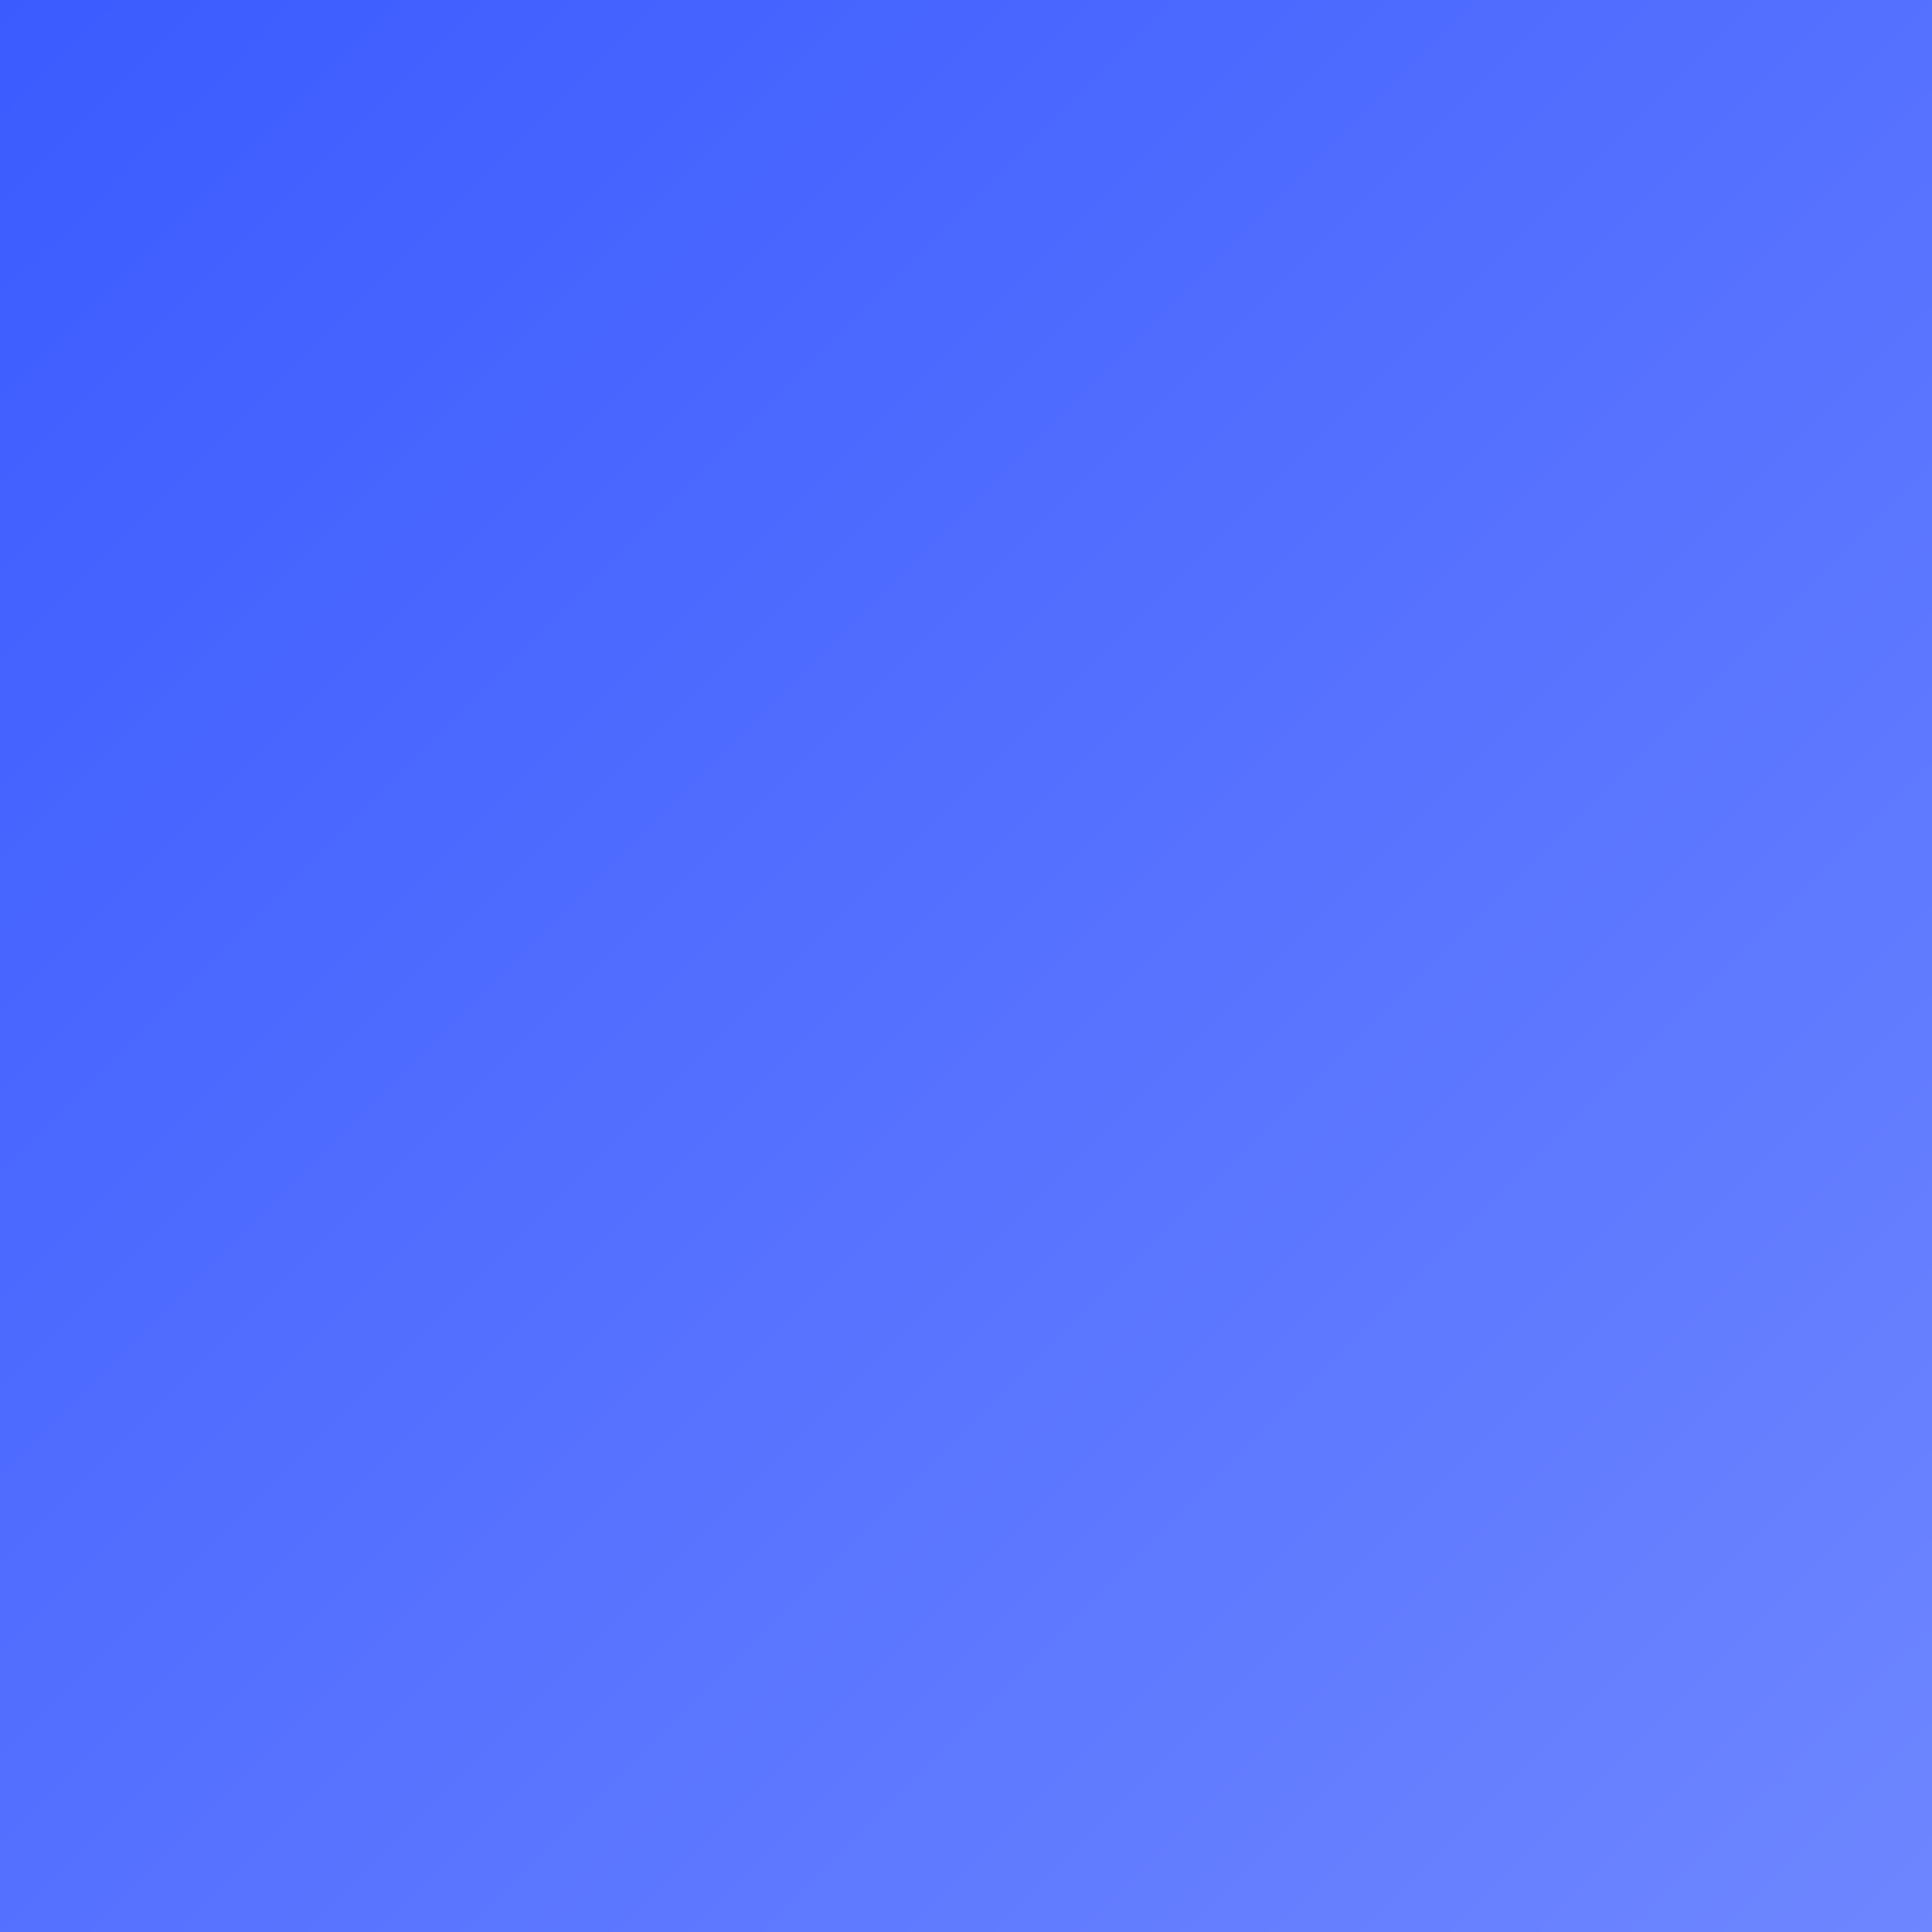
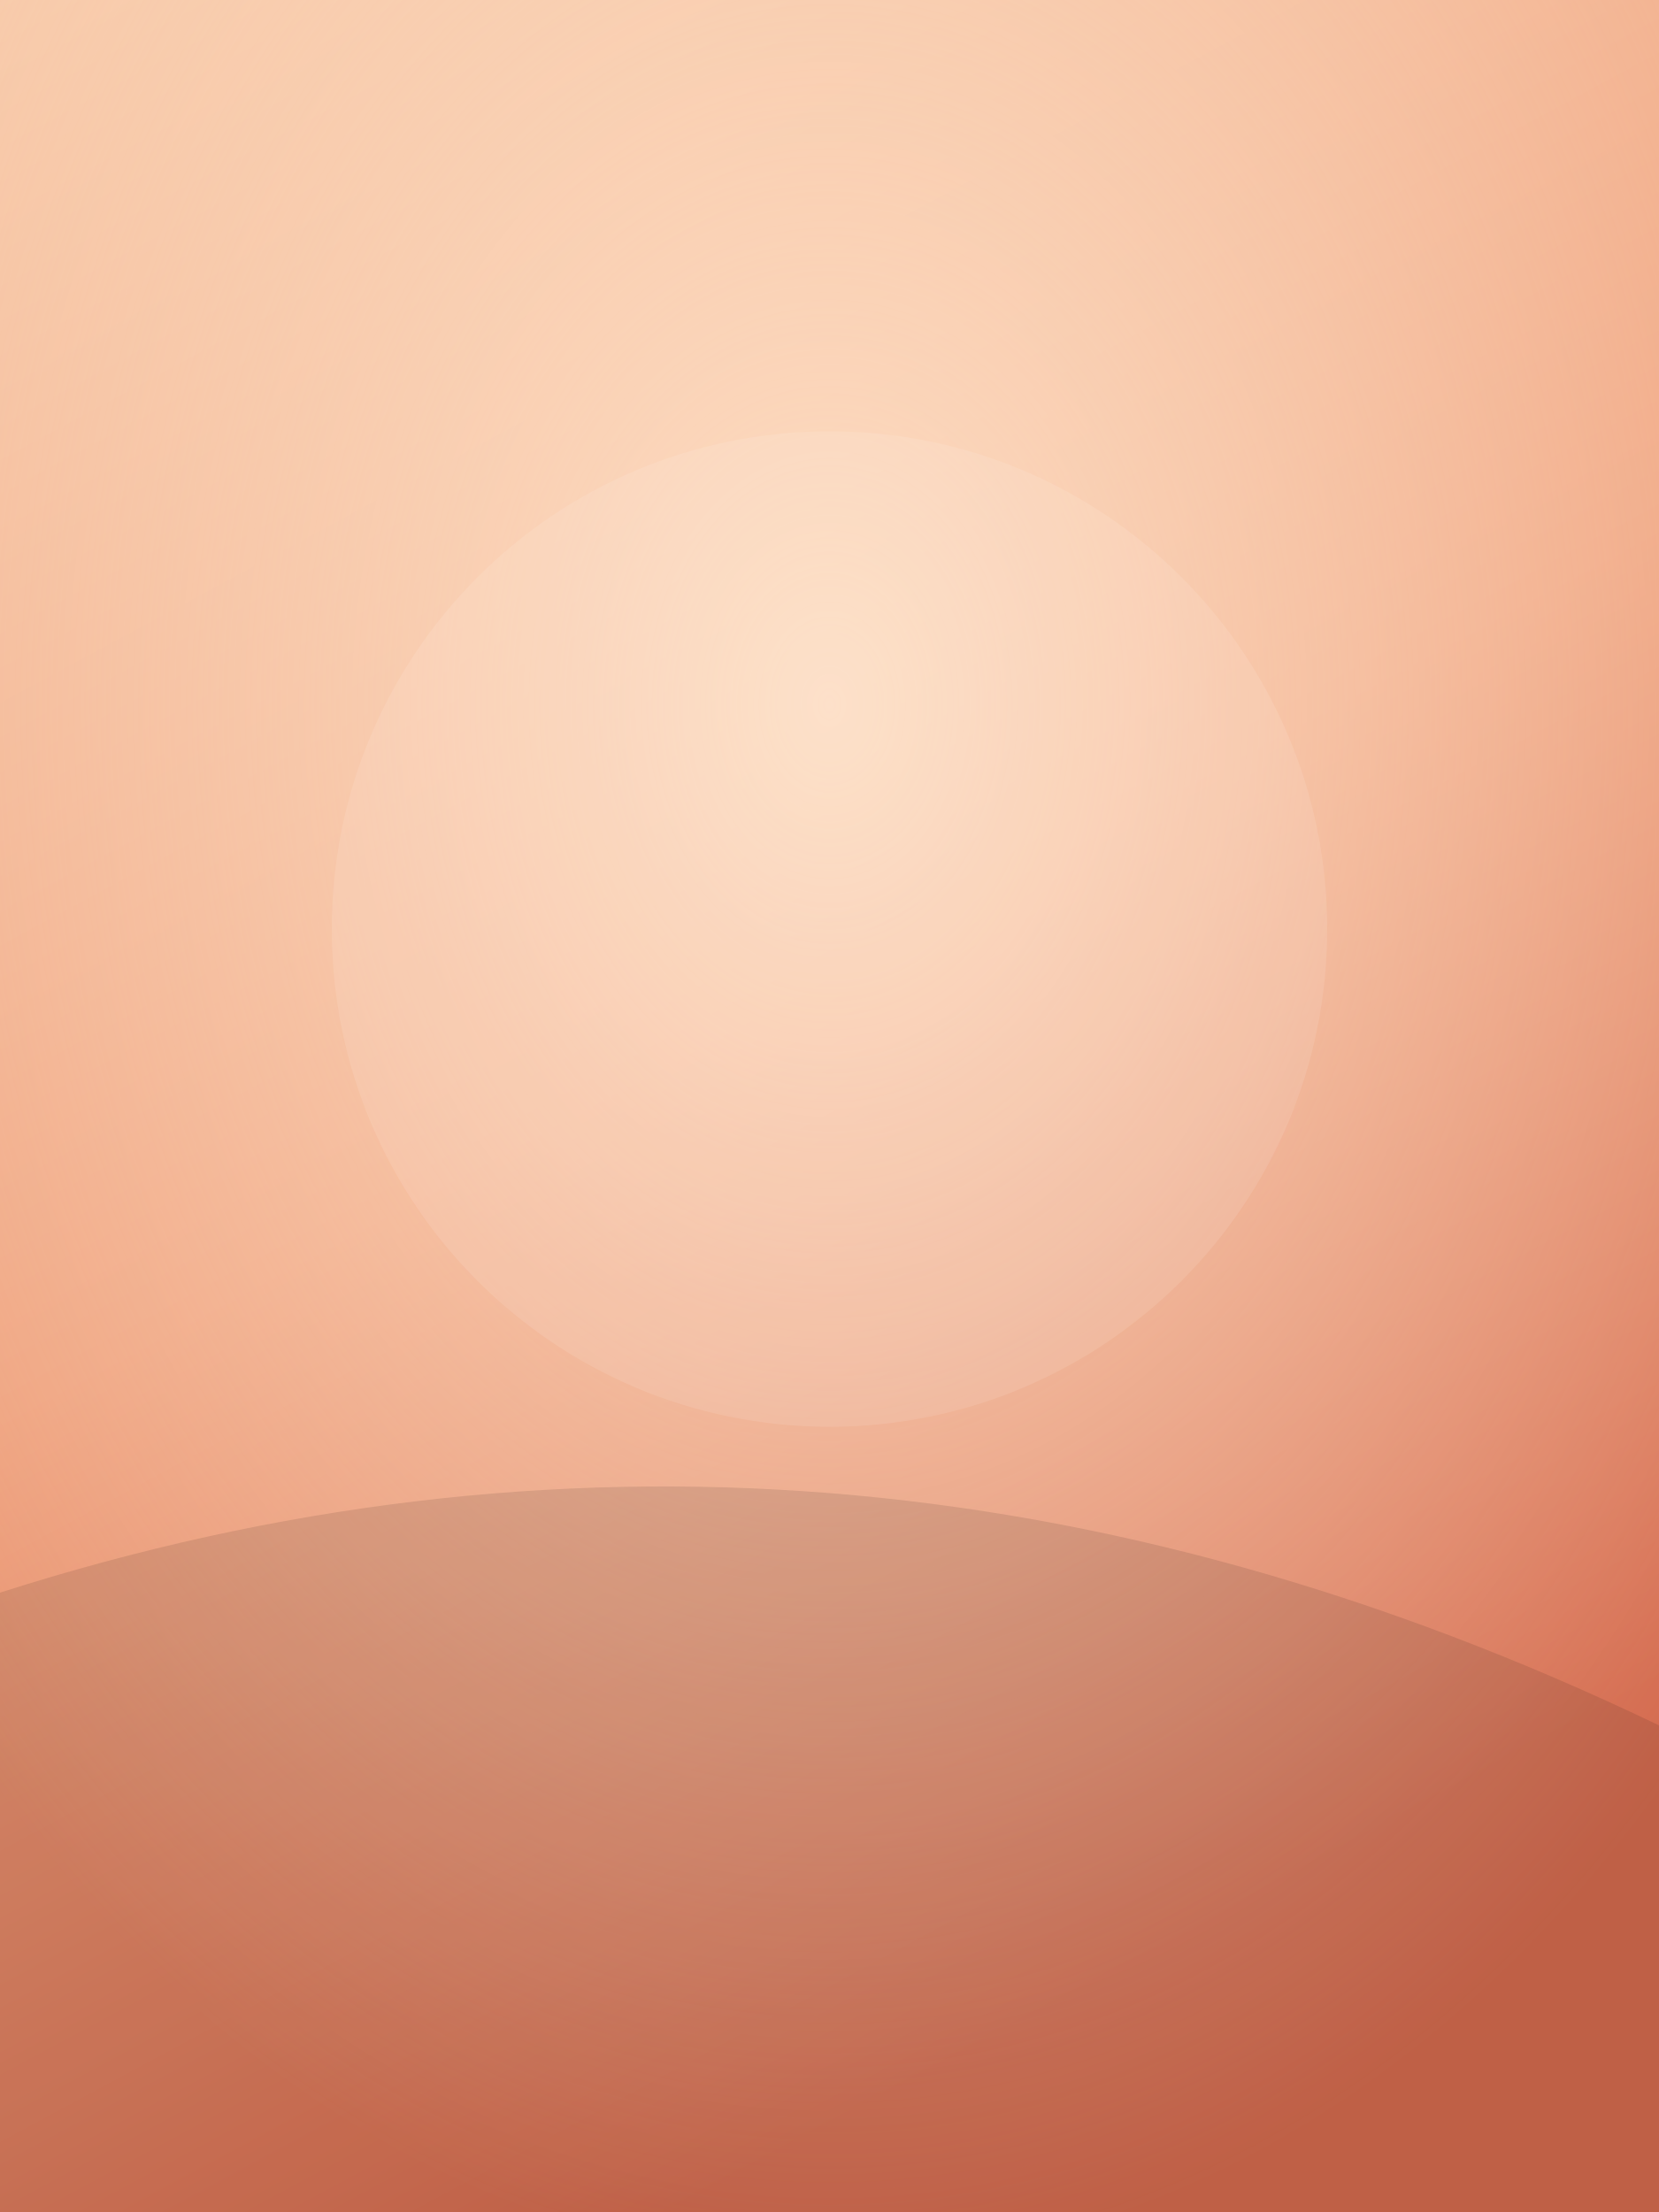
- <svg xmlns="http://www.w3.org/2000/svg" width="400" height="400">
+ <svg xmlns="http://www.w3.org/2000/svg" width="600" height="800" viewBox="0 0 600 800">
  <defs>
-     <linearGradient id="g" x1="0" y1="0" x2="1" y2="1">
-       <stop offset="0" stop-color="#3B5BFF" />
-       <stop offset="1" stop-color="#6E86FF" />
+     <linearGradient id="g" x1="0" y1="0" x2="0.4" y2="1">
+       <stop offset="0" stop-color="#F7C7A6" />
+       <stop offset="0.55" stop-color="#EE9E7A" />
+       <stop offset="1" stop-color="#D46A4E" />
    </linearGradient>
+     <radialGradient id="h" cx="0.5" cy="0.32" r="0.7">
+       <stop offset="0" stop-color="#FFE7CF" stop-opacity="0.85" />
+       <stop offset="1" stop-color="#FFE7CF" stop-opacity="0" />
+     </radialGradient>
  </defs>
-   <rect width="400" height="400" fill="url(#g)" />
+   <rect width="600" height="800" fill="url(#g)" />
+   <rect width="600" height="800" fill="url(#h)" />
+   <circle cx="300" cy="336" r="180" fill="#ffffff" opacity="0.10" />
+   <path d="M0 576 Q 300 480 600 624 L 600 800 L 0 800 Z" fill="#000000" opacity="0.10" />
</svg>
